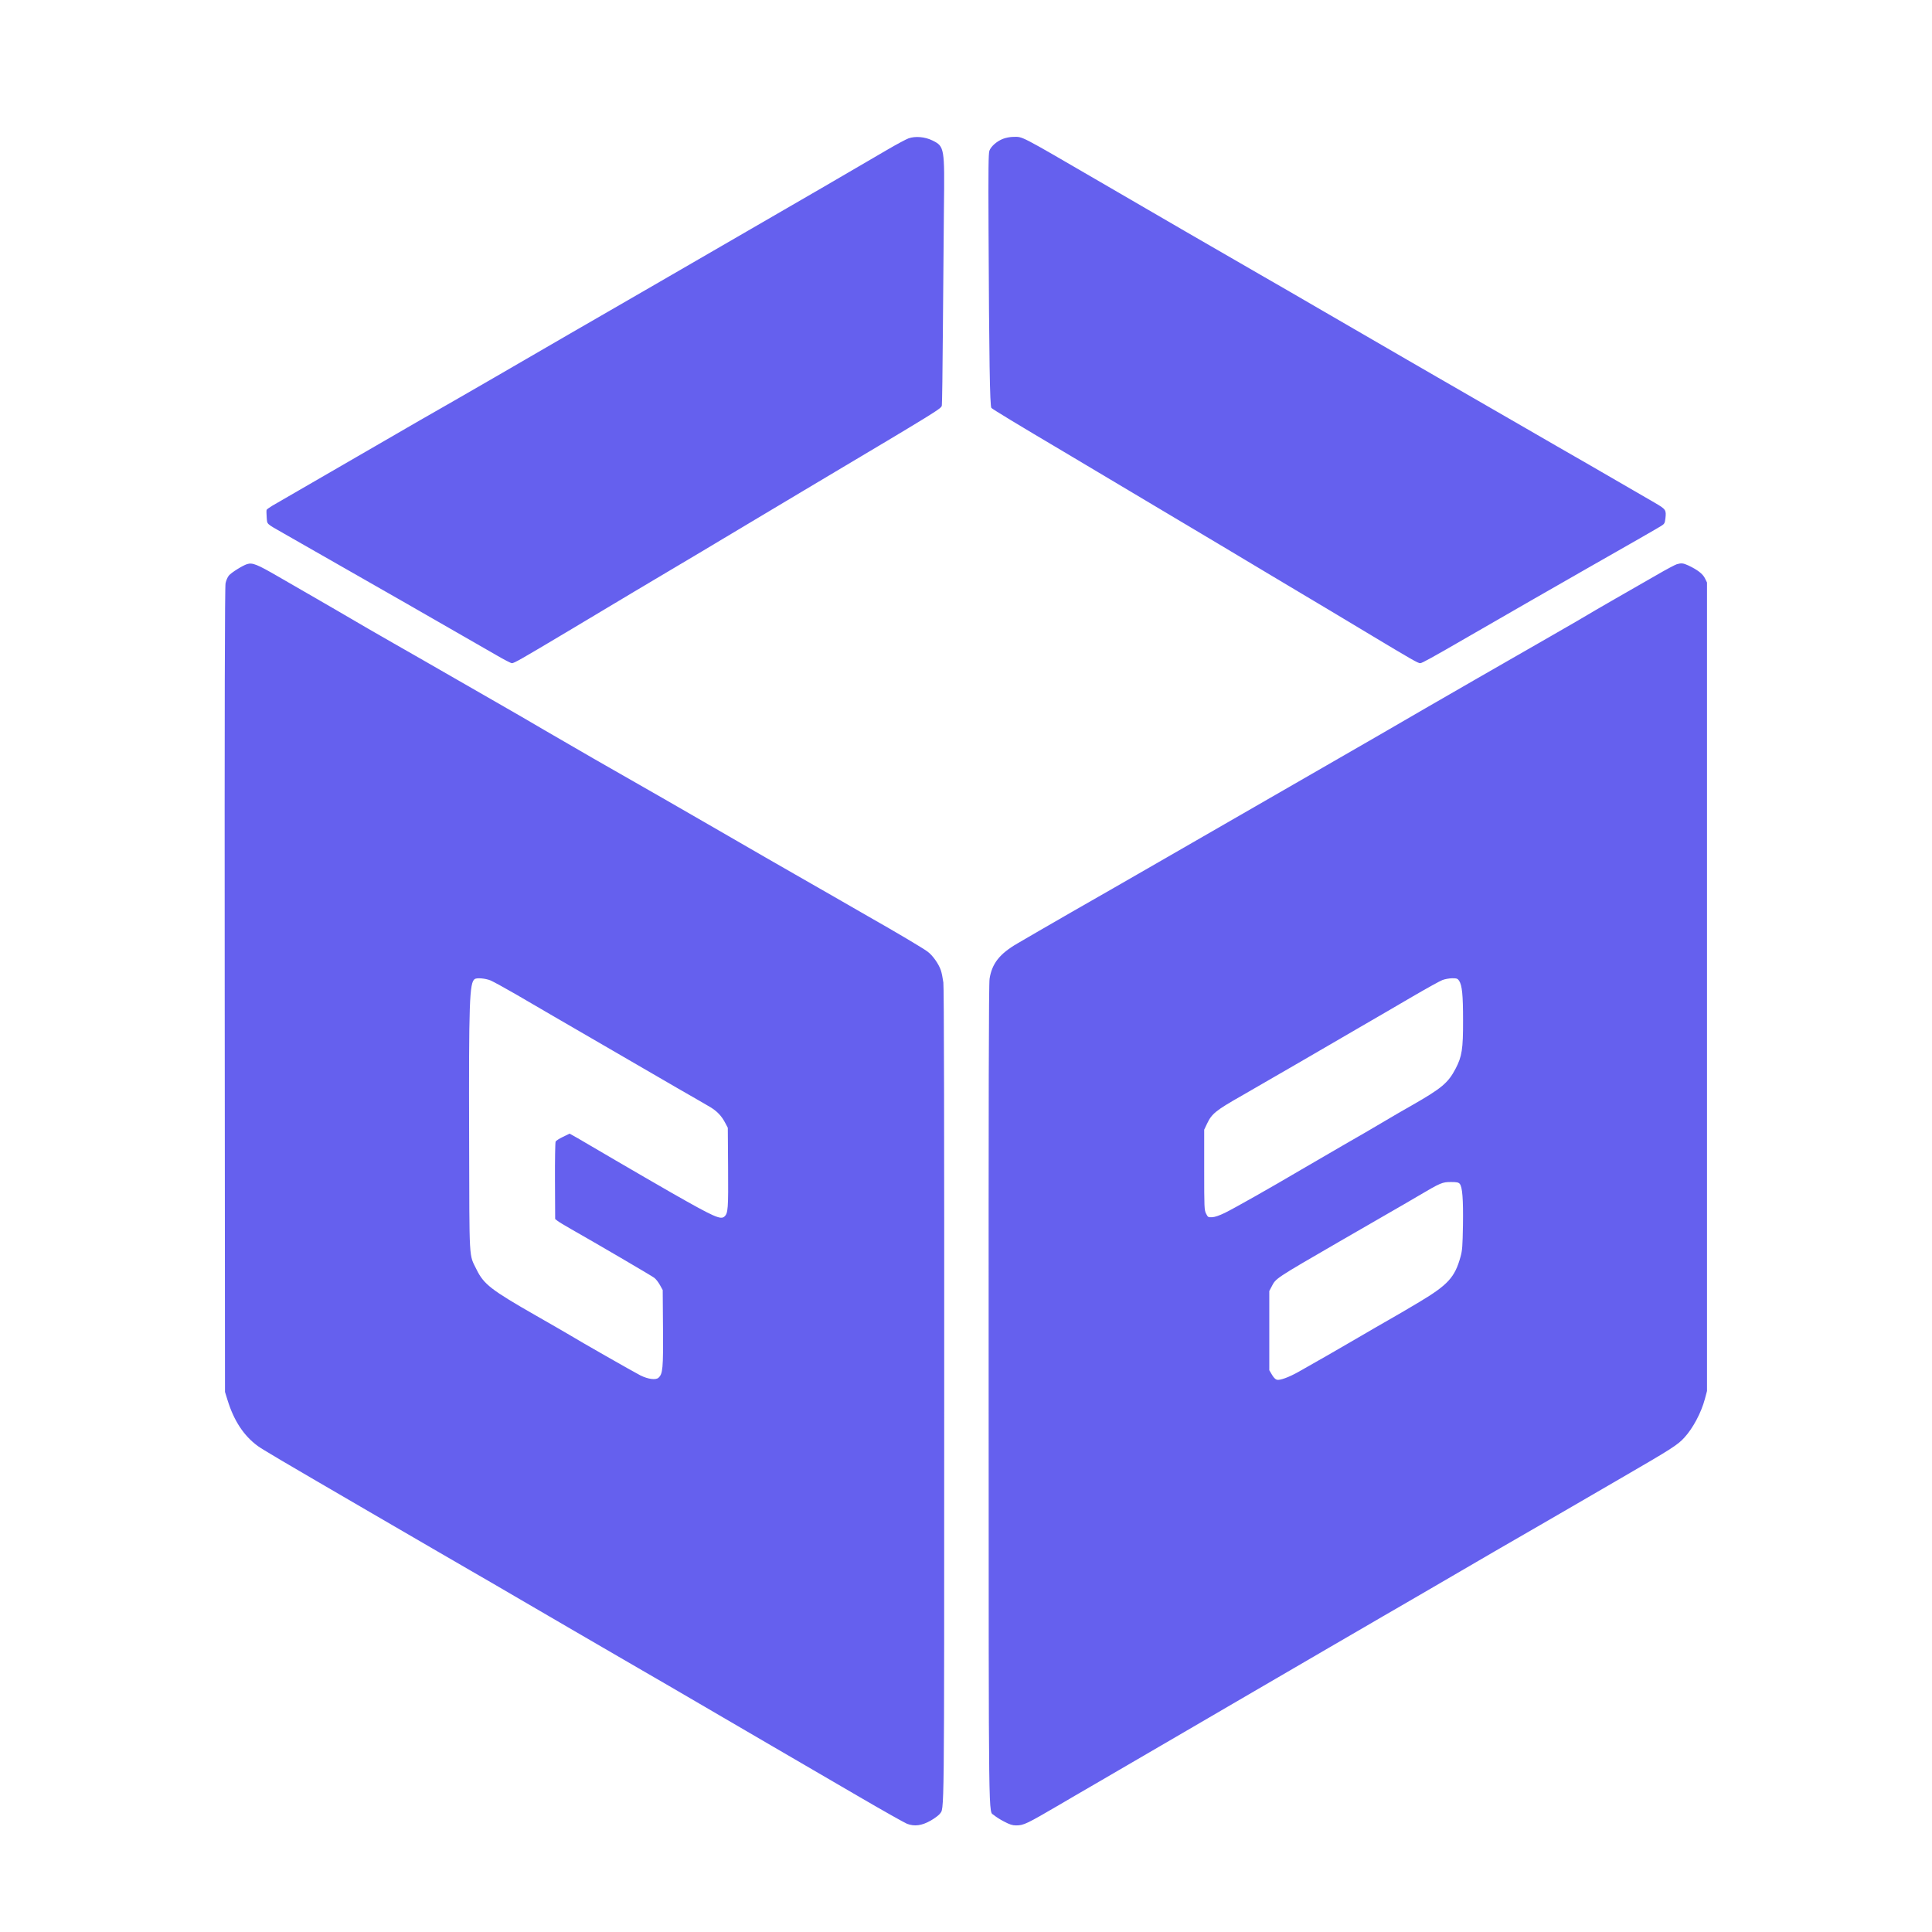
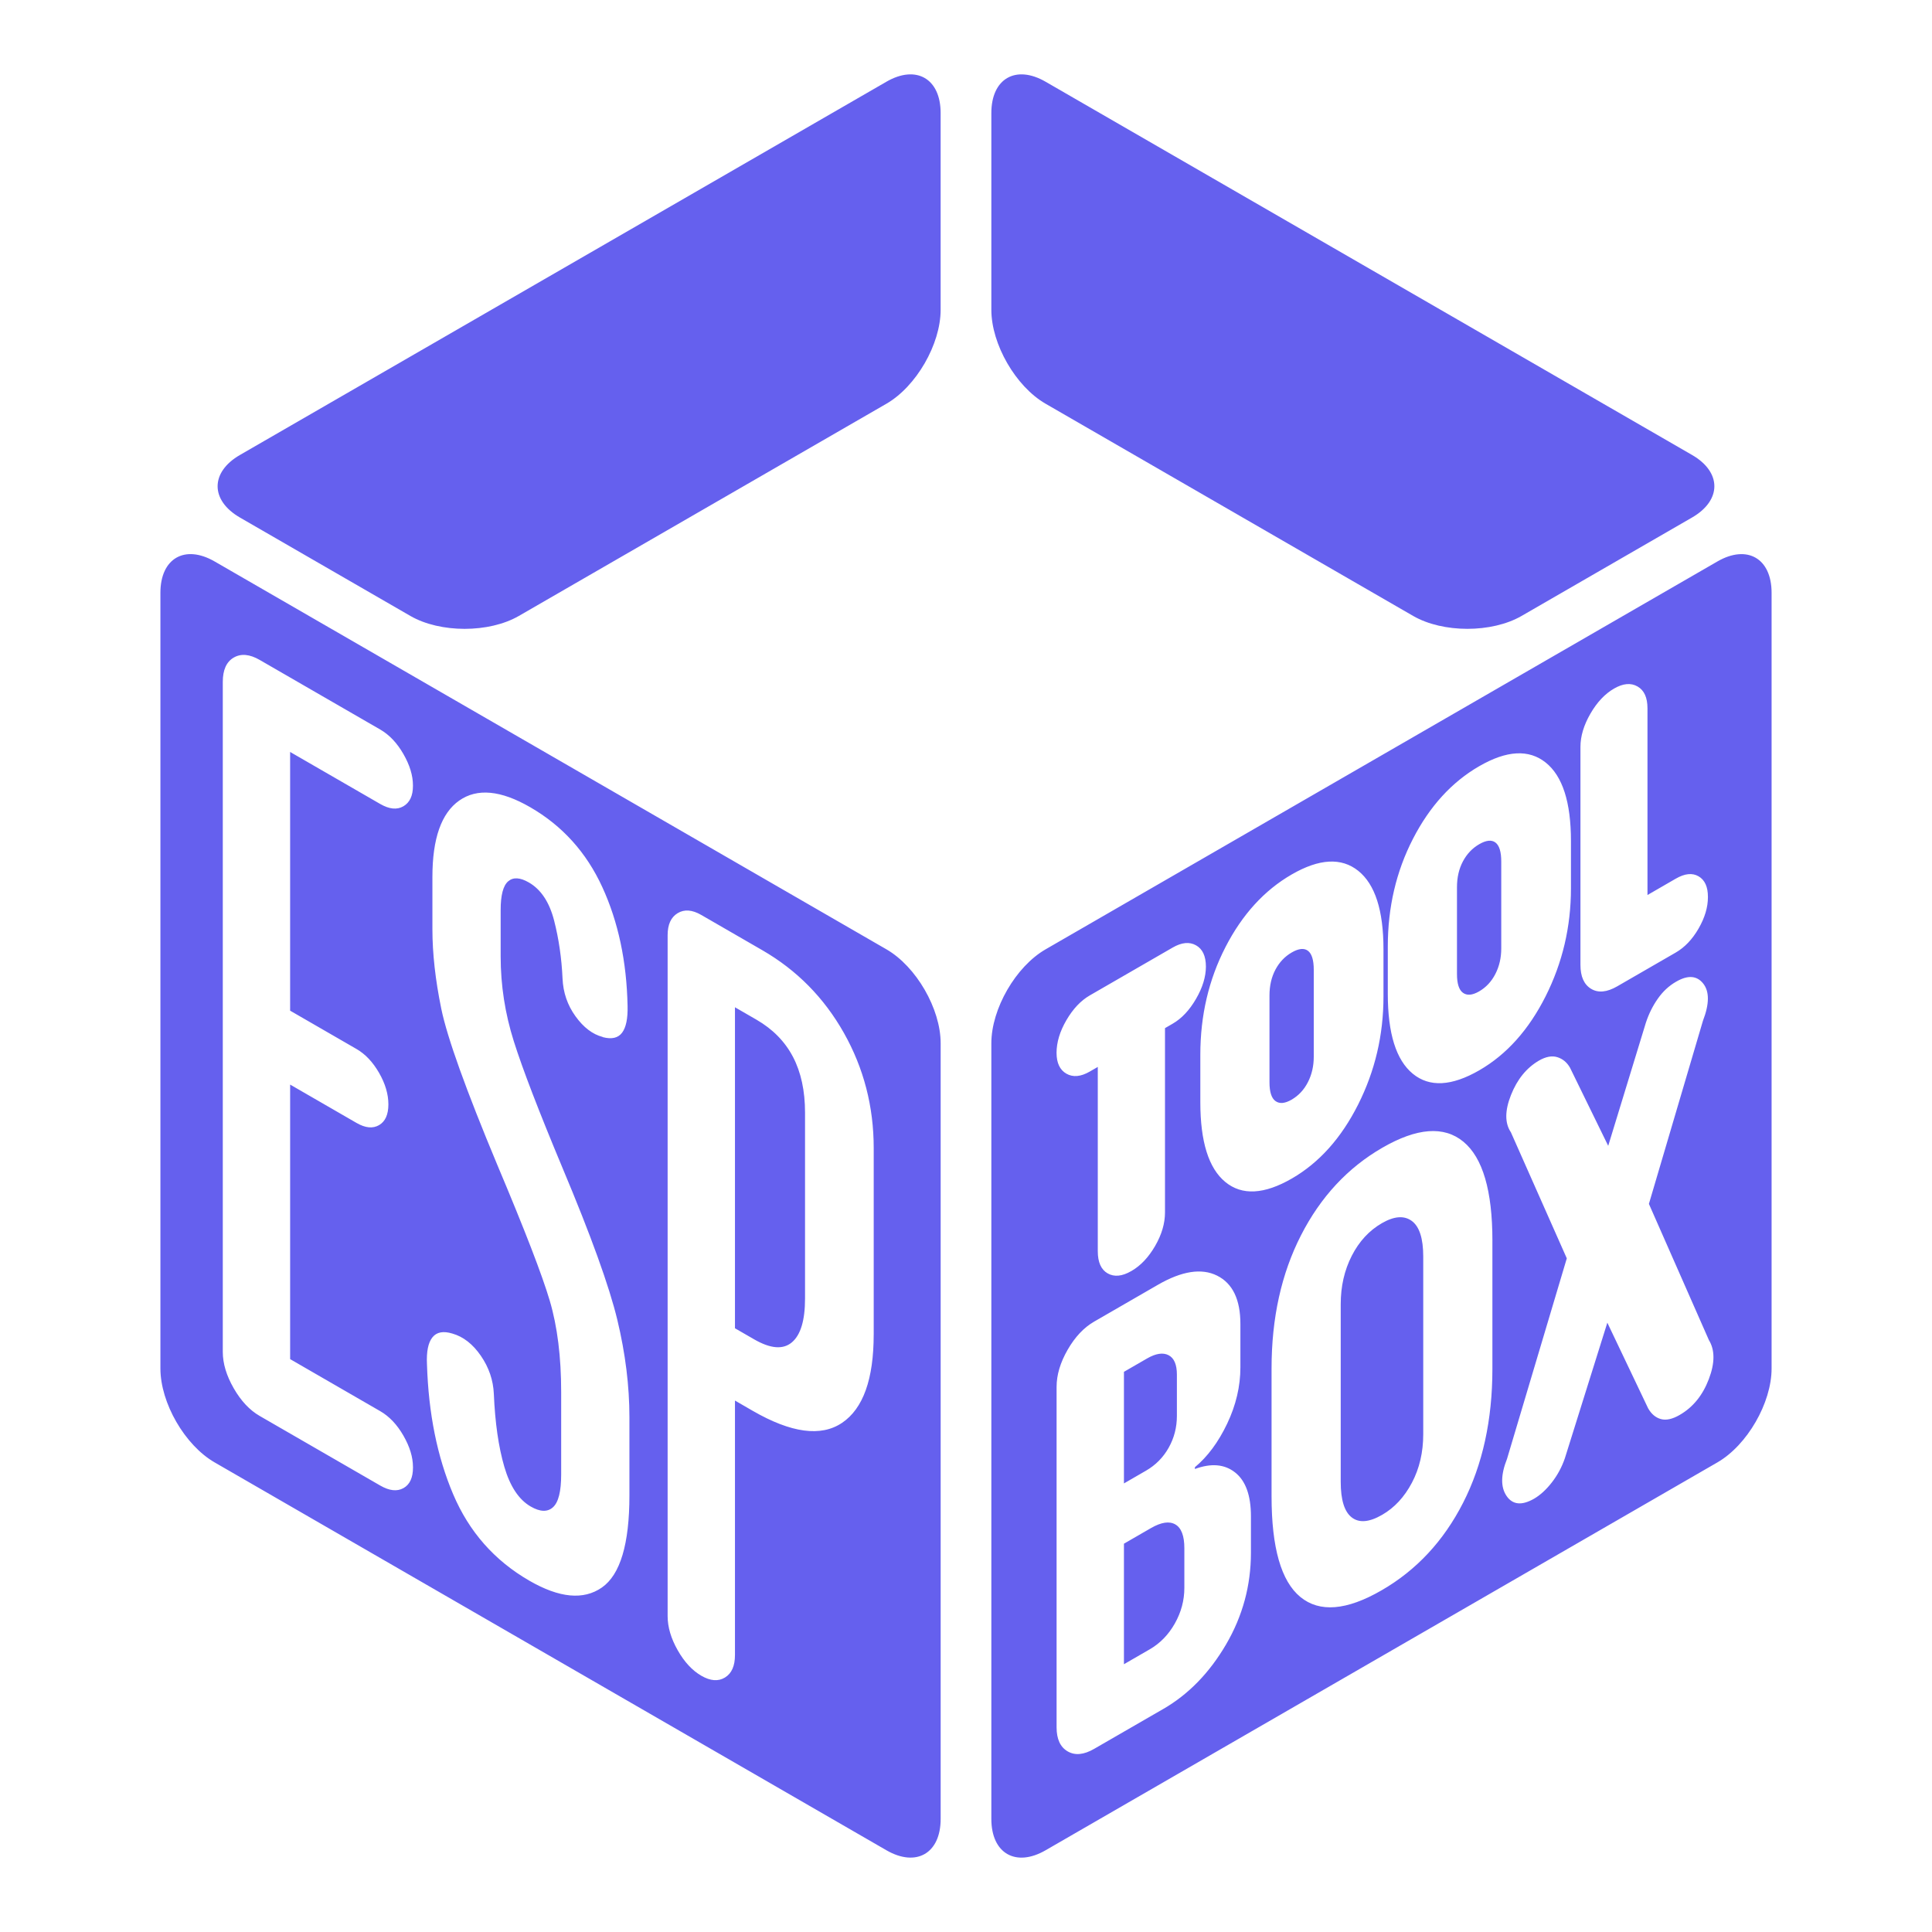
- <svg xmlns="http://www.w3.org/2000/svg" width="2048" height="2048" viewBox="0 0 2048 2048">
-   <path fill="#6560EE" fill-rule="nonzero" d="M963.00 146.70 C960.50 147.60 950.60 152.90 941.00 158.50 C880.10 194.10 860.10 205.70 831.50 222.20 C813.90 232.40 783.80 249.90 764.50 261.00 C745.30 272.20 719.60 287.00 707.50 294.00 C695.40 301.00 676.70 311.80 666.00 318.00 C655.30 324.20 627.40 340.30 604.00 353.80 C580.60 367.30 544.90 388.00 524.50 399.90 C504.20 411.70 484.60 423.00 481.00 425.00 C477.40 427.00 461.20 436.30 445.00 445.60 C428.80 455.00 409.40 466.20 402.00 470.50 C394.60 474.80 384.20 480.80 379.00 483.80 C373.80 486.90 361.00 494.30 350.50 500.30 C321.10 517.30 295.10 532.40 288.80 536.00 C285.60 537.90 282.90 539.90 282.60 540.50 C282.40 541.10 282.40 544.70 282.70 548.40 C283.40 556.20 281.60 554.50 301.00 565.60 C386.00 614.00 484.80 670.60 526.70 694.80 C534.40 699.30 541.60 703.00 542.60 703.00 C545.10 703.00 552.20 698.90 603.00 668.60 C662.40 633.00 690.50 616.30 718.00 600.00 C730.40 592.70 756.00 577.40 775.00 566.00 C794.00 554.60 828.60 533.90 852.00 520.00 C999.30 432.30 997.90 433.20 998.40 429.60 C998.70 427.90 999.20 391.40 999.50 348.50 C999.80 305.60 1000.30 248.00 1000.60 220.50 C1001.40 156.50 1001.20 155.20 988.40 148.90 C980.50 145.00 970.20 144.10 963.00 146.70 Z M1063.40 147.10 C1056.80 149.60 1050.50 155.10 1048.80 159.80 C1047.80 162.80 1047.60 178.90 1047.90 243.00 C1048.50 380.70 1049.30 430.50 1050.90 432.40 C1052.10 433.80 1080.50 451.00 1127.00 478.50 C1136.60 484.20 1162.70 499.70 1291.00 576.20 C1314.90 590.50 1337.90 604.20 1342.00 606.70 C1346.10 609.20 1362.60 619.00 1378.50 628.50 C1394.50 638.00 1426.30 657.00 1449.20 670.80 C1497.60 699.90 1503.10 703.00 1505.50 703.00 C1507.40 703.00 1517.70 697.30 1558.00 674.00 C1592.10 654.30 1652.60 619.50 1683.00 602.20 C1730.50 575.20 1757.50 559.70 1761.10 557.40 C1764.30 555.40 1764.80 554.60 1765.40 549.60 C1766.40 540.50 1766.00 539.90 1754.20 533.00 C1736.30 522.60 1713.80 509.60 1686.00 493.50 C1671.40 485.10 1655.20 475.80 1650.00 472.80 C1644.80 469.80 1630.40 461.40 1618.00 454.30 C1597.30 442.40 1553.60 417.20 1523.00 399.50 C1516.10 395.50 1501.70 387.20 1491.00 381.00 C1464.00 365.40 1427.30 344.10 1397.00 326.50 C1383.00 318.30 1355.80 302.60 1336.50 291.50 C1295.10 267.70 1221.10 224.80 1166.00 192.70 C1079.30 142.30 1084.50 145.00 1074.10 145.10 C1071.00 145.10 1066.20 146.00 1063.40 147.10 Z M261.90 598.00 C257.30 599.40 245.30 606.90 242.70 610.00 C241.30 611.60 239.70 615.30 239.10 618.20 C238.30 622.00 238.00 745.70 238.20 1049.50 L238.50 1475.50 L241.30 1484.50 C248.00 1506.10 258.40 1521.90 273.20 1532.80 C278.60 1536.70 297.20 1547.70 394.00 1604.00 C417.90 1617.90 447.00 1634.80 458.50 1641.50 C470.10 1648.20 488.10 1658.70 498.50 1664.70 C509.00 1670.70 530.10 1683.00 545.50 1692.00 C560.90 1701.00 589.50 1717.60 609.00 1729.00 C628.50 1740.30 659.10 1758.10 677.00 1768.50 C694.90 1778.80 723.90 1795.70 741.50 1806.00 C759.10 1816.30 794.20 1836.80 819.50 1851.50 C844.80 1866.20 886.00 1890.20 911.00 1904.80 C936.00 1919.40 958.80 1932.20 961.50 1933.30 C969.40 1936.30 977.10 1935.30 986.60 1929.90 C990.80 1927.50 995.00 1924.30 996.10 1922.90 C1001.10 1915.80 1000.90 1941.30 1000.90 1479.30 C1001.00 1195.10 1000.70 1046.80 1000.00 1041.50 C999.40 1037.10 998.30 1031.40 997.40 1028.70 C995.10 1021.80 988.60 1012.60 983.20 1008.70 C978.20 1005.00 950.30 988.40 920.50 971.50 C910.60 965.80 894.20 956.40 884.00 950.50 C873.80 944.60 855.60 934.20 843.50 927.30 C822.50 915.30 808.60 907.30 751.00 874.00 C726.40 859.70 685.70 836.40 629.50 804.30 C614.70 795.80 590.80 781.90 576.50 773.60 C562.20 765.20 543.50 754.30 535.00 749.50 C526.50 744.60 503.50 731.40 484.00 720.20 C464.50 708.90 434.30 691.70 417.00 681.80 C399.70 671.90 379.20 660.10 371.50 655.50 C363.80 651.00 347.40 641.40 335.00 634.30 C322.60 627.20 304.90 616.90 295.50 611.50 C272.40 598.10 267.60 596.20 261.90 598.00 Z M520.00 1039.30 C523.00 1040.60 535.20 1047.30 547.00 1054.10 C558.80 1061.00 577.10 1071.60 587.50 1077.70 C633.60 1104.40 665.50 1122.90 678.50 1130.50 C686.20 1135.00 704.40 1145.60 719.00 1154.00 C733.60 1162.40 748.50 1170.90 752.10 1173.10 C759.70 1177.50 764.80 1182.70 768.70 1190.20 L771.50 1195.50 L771.80 1237.50 C772.10 1281.30 771.80 1286.10 767.90 1289.60 C763.90 1293.20 756.80 1290.00 712.40 1264.70 C696.50 1255.60 669.60 1240.00 652.50 1230.00 C635.50 1220.00 617.50 1209.50 612.70 1206.70 L603.80 1201.70 L596.80 1205.10 C593.00 1206.90 589.40 1209.20 589.00 1210.10 C588.50 1210.90 588.20 1229.80 588.30 1251.90 L588.50 1292.20 L590.90 1294.10 C592.20 1295.20 598.90 1299.20 605.90 1303.20 C629.60 1316.60 690.50 1352.20 693.50 1354.50 C695.20 1355.70 697.90 1359.20 699.50 1362.10 L702.50 1367.50 L702.80 1407.80 C703.10 1451.00 702.60 1456.30 698.00 1460.50 C695.10 1463.10 687.00 1462.00 678.90 1458.00 C672.20 1454.60 614.10 1421.50 603.40 1414.90 C600.00 1412.90 584.50 1403.90 568.90 1395.00 C520.60 1367.40 512.80 1361.40 505.10 1345.60 C497.00 1329.10 497.60 1339.70 497.30 1208.00 C496.90 1062.20 497.60 1041.40 503.30 1037.80 C505.70 1036.30 514.50 1037.10 520.00 1039.30 Z M1777.50 598.10 C1775.80 598.60 1766.10 603.70 1756.00 609.60 C1745.80 615.40 1725.40 627.20 1710.50 635.70 C1695.70 644.20 1683.10 651.60 1682.50 652.00 C1682.00 652.40 1664.40 662.60 1643.50 674.60 C1622.60 686.60 1588.00 706.50 1566.50 718.80 C1545.10 731.20 1520.10 745.60 1511.00 750.80 C1501.90 756.00 1479.70 768.90 1461.50 779.50 C1443.40 790.00 1418.60 804.30 1406.50 811.20 C1381.30 825.70 1281.00 883.40 1228.00 914.00 C1193.50 933.90 1164.20 950.70 1136.00 966.80 C1123.10 974.20 1107.30 983.30 1101.00 987.00 C1094.70 990.70 1084.60 996.60 1078.50 1000.10 C1059.70 1011.00 1051.50 1021.40 1049.00 1037.50 C1048.10 1042.60 1047.90 1162.20 1048.00 1478.20 C1048.10 1951.70 1047.70 1918.50 1053.70 1924.20 C1055.30 1925.60 1060.00 1928.70 1064.30 1930.90 C1070.40 1934.10 1073.20 1935.00 1077.00 1935.00 C1085.20 1935.00 1087.90 1933.70 1125.00 1912.00 C1131.30 1908.30 1147.30 1898.90 1160.50 1891.30 C1173.70 1883.60 1194.40 1871.50 1206.50 1864.50 C1218.60 1857.40 1241.80 1843.90 1258.00 1834.50 C1274.20 1825.00 1301.00 1809.40 1317.50 1799.80 C1386.90 1759.30 1397.10 1753.40 1409.50 1746.20 C1416.70 1742.10 1433.10 1732.50 1446.00 1725.00 C1458.90 1717.40 1475.40 1707.90 1482.50 1703.80 C1489.70 1699.70 1506.30 1690.00 1519.50 1682.30 C1550.40 1664.20 1623.40 1621.80 1632.50 1616.70 C1636.40 1614.50 1651.70 1605.60 1666.50 1597.00 C1681.40 1588.40 1705.00 1574.60 1719.00 1566.50 C1772.00 1535.80 1778.40 1531.70 1785.50 1523.90 C1794.60 1514.00 1803.40 1497.50 1807.30 1482.80 L1809.50 1474.50 L1809.50 1046.00 L1809.50 617.50 L1807.30 613.00 C1804.90 608.20 1799.40 604.00 1789.70 599.40 C1784.20 596.90 1782.30 596.70 1777.50 598.10 Z M1546.70 1039.60 C1549.90 1044.60 1550.90 1054.50 1550.90 1081.50 C1551.00 1112.10 1549.70 1120.00 1543.00 1132.80 C1535.10 1147.90 1528.30 1153.60 1497.00 1171.50 C1488.50 1176.30 1474.50 1184.40 1466.00 1189.50 C1457.50 1194.60 1438.40 1205.70 1423.50 1214.20 C1408.70 1222.80 1389.10 1234.20 1380.00 1239.50 C1347.50 1258.70 1307.30 1281.40 1298.40 1285.70 C1292.60 1288.50 1287.80 1290.20 1284.90 1290.30 C1280.70 1290.50 1280.40 1290.30 1278.50 1286.50 C1276.60 1282.70 1276.50 1280.50 1276.50 1240.00 L1276.50 1197.50 L1279.60 1191.00 C1284.50 1180.60 1289.00 1177.00 1316.10 1161.60 C1329.50 1153.90 1356.70 1138.20 1376.50 1126.70 C1396.30 1115.20 1425.30 1098.30 1441.00 1089.20 C1456.70 1080.10 1481.90 1065.50 1497.00 1056.60 C1512.10 1047.80 1526.50 1039.80 1529.00 1038.90 C1531.50 1037.90 1536.10 1037.10 1539.20 1037.00 C1544.30 1037.00 1545.10 1037.30 1546.70 1039.60 Z M1547.30 1254.80 C1550.20 1258.00 1551.20 1271.10 1550.80 1298.70 C1550.40 1321.10 1550.10 1325.50 1548.20 1332.30 C1542.20 1354.00 1534.90 1362.00 1504.50 1380.20 C1493.00 1387.10 1478.10 1395.80 1471.50 1399.50 C1464.90 1403.20 1452.10 1410.70 1443.00 1416.00 C1425.70 1426.20 1390.10 1446.60 1376.50 1454.20 C1366.20 1460.00 1356.80 1463.40 1353.60 1462.60 C1352.00 1462.20 1350.00 1460.20 1348.30 1457.20 L1345.50 1452.50 L1345.50 1410.50 L1345.50 1368.50 L1347.90 1364.00 C1352.60 1354.90 1350.80 1356.10 1420.00 1316.00 C1441.20 1303.70 1464.80 1290.10 1472.50 1285.70 C1480.20 1281.30 1494.20 1273.20 1503.50 1267.70 C1527.20 1253.70 1528.90 1253.00 1538.10 1253.00 C1544.20 1253.00 1546.00 1253.40 1547.30 1254.80 Z" />
+ <svg xmlns="http://www.w3.org/2000/svg" id="ESP_Toolbox" data-name="ESP Toolbox" viewBox="0 0 1080 1080">
+   <defs>
+     <style>
+             .fill {
+             fill: #6560ee;
+             }
+         </style>
+   </defs>
+   <path class="fill" d="M554.17,173.18V63.18c0-19.25,13.64-27.12,30.31-17.5l361.36,208.63c16.67,9.62,16.67,25.38,0,35l-95.26,55c-16.67,9.62-43.95,9.62-60.62,0l-205.48-118.63c-16.67-9.62-30.31-33.25-30.31-52.5ZM990.33,280h0s0,0,0,0h0ZM495.52,45.68L134.15,254.32c-16.67,9.62-16.67,25.38,0,35l95.26,55c16.67,9.62,43.95,9.62,60.62,0l205.48-118.63c16.67-9.62,30.31-33.25,30.31-52.5V63.18c0-19.25-13.64-27.12-30.31-17.5ZM653.29,809.3c3.07-5.44,4.6-11.38,4.6-17.83v-23.02c0-5.67-1.56-9.3-4.67-10.9-3.11-1.59-7.11-.98-12,1.84l-12.93,7.47v62.38s12.36-7.14,12.36-7.14c5.36-3.1,9.58-7.37,12.65-12.81ZM817.84,555c2.25,1.62,5.23,1.36,8.95-.78,3.91-2.26,6.96-5.52,9.14-9.78,2.19-4.26,3.28-9.01,3.28-14.24v-48.56c0-5.46-1.08-9.01-3.23-10.65-2.15-1.64-5.19-1.33-9.09.93-3.84,2.22-6.88,5.41-9.1,9.58-2.22,4.17-3.33,8.98-3.33,14.44v48.56c0,5.38,1.12,8.89,3.38,10.51ZM657.03,852.17c-3.36-1.95-7.9-1.27-13.65,2.05l-15.09,8.71v67.38s14.37-8.3,14.37-8.3c5.84-3.37,10.54-8.2,14.08-14.47,3.54-6.27,5.32-12.91,5.32-19.92v-22.18c0-6.89-1.68-11.32-5.03-13.27ZM713.03,615.52c2.25,1.62,5.23,1.36,8.95-.78,3.91-2.26,6.96-5.52,9.14-9.78,2.19-4.26,3.28-9.01,3.28-14.24v-48.56c0-5.46-1.08-9.01-3.23-10.65-2.15-1.64-5.19-1.33-9.09.93-3.84,2.22-6.88,5.41-9.1,9.58-2.22,4.17-3.33,8.98-3.33,14.44v48.56c0,5.38,1.12,8.89,3.38,10.51ZM789.21,682.53c-4.26-3.15-9.84-2.74-16.74,1.24-7.09,4.1-12.7,10.17-16.82,18.22-4.12,8.05-6.18,17.08-6.18,27.08v99.24c0,10.12,2.05,16.77,6.18,19.95,4.12,3.18,9.77,2.7,16.96-1.45,6.9-3.98,12.45-9.97,16.67-17.97,4.22-7.99,6.32-17.05,6.32-27.17v-99.24c0-10.12-2.13-16.75-6.39-19.91ZM990.33,331.37v433.63c0,19.25-13.64,42.88-30.31,52.5l-375.54,216.82c-16.67,9.62-30.31,1.75-30.31-17.5v-433.63c0-19.25,13.64-42.88,30.31-52.5l375.54-216.82c16.67-9.62,30.31-1.75,30.31,17.5ZM883.48,539.36c0,6.54,1.99,11,5.96,13.4,3.98,2.4,8.85,1.93,14.61-1.4l32.7-18.88c5.04-2.91,9.29-7.39,12.77-13.43,3.48-6.05,5.22-11.88,5.22-17.49v-.23c0-5.61-1.74-9.43-5.22-11.46-3.48-2.03-7.74-1.59-12.77,1.32l-15.8,9.13v-104.39c0-6-1.85-10.06-5.56-12.19-3.71-2.13-8.09-1.73-13.12,1.17-5.1,2.95-9.51,7.62-13.22,14.04-3.71,6.41-5.57,12.61-5.57,18.61v121.81ZM775.79,555.63c0,22.07,4.65,36.94,13.96,44.59,9.31,7.66,21.72,7.01,37.22-1.94,15.24-8.8,27.58-22.58,37.03-41.33,9.44-18.76,14.17-38.86,14.17-60.32v-26.53c0-21.69-4.7-36.29-14.11-43.82-9.41-7.52-21.8-6.85-37.17,2.03-15.31,8.84-27.65,22.37-37.03,40.59-9.38,18.22-14.07,38.28-14.07,60.2v26.53ZM685.06,529.41c-9.38,18.22-14.07,38.28-14.07,60.2v26.53c0,22.07,4.65,36.93,13.96,44.59,9.31,7.66,21.72,7.01,37.22-1.94,15.24-8.8,27.58-22.58,37.03-41.33,9.44-18.76,14.17-38.86,14.17-60.32v-26.53c0-21.69-4.7-36.29-14.11-43.82-9.41-7.52-21.8-6.85-37.17,2.03-15.31,8.84-27.65,22.37-37.03,40.58ZM590.62,588.56c.01,5.66,1.85,9.54,5.51,11.64,3.68,2.11,8.03,1.71,13.07-1.2l4.47-2.58v103.01c0,6.15,1.83,10.28,5.51,12.39,3.68,2.1,8.07,1.69,13.17-1.26l.2-.11c5.1-2.95,9.49-7.6,13.17-13.95,3.68-6.35,5.52-12.61,5.52-18.76v-103.01s4.28-2.47,4.28-2.47c5.04-2.91,9.39-7.54,13.07-13.89,3.67-6.33,5.5-12.33,5.52-18.01v.06s0-.12,0-.12v.06c-.01-5.89-1.85-9.86-5.52-11.92-3.68-2.07-8.04-1.65-13.07,1.26l-46.32,26.74c-5.04,2.91-9.39,7.52-13.07,13.83-3.67,6.29-5.5,12.39-5.52,18.29v-.06s0,.12,0,.12v-.06ZM699.28,847.62c0-11.68-2.95-19.84-8.84-24.5-5.89-4.66-13.39-5.3-22.49-1.94v-1c7.09-5.87,13.1-13.99,18.04-24.34,4.93-10.35,7.4-20.87,7.4-31.54v-24.18c0-13.68-4.33-22.68-13-27.02-8.67-4.33-19.71-2.63-33.13,5.12l-35.64,20.58c-5.75,3.32-10.68,8.56-14.8,15.72-4.12,7.16-6.18,14.08-6.18,20.75v190.31c0,6.56,2.05,11.04,6.17,13.44,4.12,2.4,9.05,1.94,14.8-1.38l38.66-22.32c14.08-8.13,25.77-20.14,35.07-36.01,9.29-15.87,13.94-32.98,13.94-51.33v-20.35ZM834.27,693.63c0-28.02-5.41-46.49-16.24-55.42-10.83-8.93-25.92-7.8-45.27,3.37-19.36,11.18-34.52,27.49-45.49,48.95-10.97,21.46-16.46,46.25-16.46,74.38v71.55c0,28.69,5.36,47.44,16.09,56.25,10.73,8.82,25.87,7.58,45.41-3.71,19.45-11.23,34.64-27.53,45.56-48.91,10.92-21.37,16.39-46.35,16.39-74.92v-71.55ZM955.25,749.03l-33.5-76.05,30.2-102.34c3.64-9.44,3.69-16.39.14-20.85-3.55-4.46-8.58-4.81-15.09-1.04l-.14.08c-3.93,2.27-7.31,5.41-10.13,9.44-2.83,4.02-5.06,8.51-6.68,13.45l-21.05,68.81-21.35-43.67c-1.72-3.01-4.1-4.97-7.11-5.9-3-.92-6.41-.29-10.22,1.9l.08-.05-.14.08.06-.03c-6.95,4.04-12.17,10.45-15.65,19.21-3.5,8.8-3.52,15.77-.07,20.89l31.25,70.47-33.41,112.07c-3.55,8.94-3.62,15.88-.22,20.81,3.37,4.89,8.47,5.39,15.29,1.51l-.13.08.29-.17-.16.09c3.5-2.05,6.81-5.07,9.93-9.07,3.16-4.05,5.61-8.57,7.33-13.57l23.74-75.79,22.82,47.9c1.82,3.18,4.19,5.17,7.11,5.98,2.92.81,6.4.06,10.42-2.26l.14-.08c7.38-4.26,12.79-10.91,16.24-19.97,3.45-9.05,3.45-16.36,0-21.93ZM89.67,280h0s0,0,0,0h0ZM525.83,583.18v433.63c0,19.25-13.64,27.12-30.31,17.5l-375.54-216.82c-16.67-9.62-30.31-33.25-30.31-52.5v-433.63c0-19.25,13.64-27.12,30.31-17.5l375.54,216.82c16.67,9.62,30.31,33.25,30.31,52.5ZM230.85,820.08c0-5.51-1.78-11.36-5.34-17.55-3.56-6.19-7.88-10.75-12.97-13.69l-50.35-29.08v-153.47s37.12,21.44,37.12,21.44c4.92,2.84,9.11,3.25,12.59,1.22,3.47-2.03,5.21-5.89,5.21-11.6,0-5.7-1.74-11.58-5.21-17.62-3.48-6.04-7.67-10.48-12.59-13.32l-37.13-21.44v-144.62s50.35,29.07,50.35,29.07c5.09,2.94,9.41,3.37,12.97,1.29s5.34-5.87,5.34-11.38v-.29c0-5.51-1.78-11.36-5.34-17.55-3.56-6.19-7.88-10.75-12.97-13.69l-67.39-38.91c-5.6-3.23-10.43-3.66-14.5-1.29-4.07,2.37-6.1,6.91-6.1,13.59v374.53c.01,6.49,2.05,13.28,6.12,20.35,4.07,7.07,8.9,12.22,14.5,15.45l67.39,38.91c5.09,2.94,9.41,3.42,12.97,1.44,3.56-1.97,5.34-5.82,5.34-11.53v-.29ZM351.85,835.94v-43.68c0-17.51-2.25-35.63-6.74-54.36-4.49-18.73-14.71-47.06-30.65-84.99-13.23-31.64-22.3-55.23-27.21-70.75-4.92-15.53-7.38-31.36-7.38-47.5v-25.97c0-8.26,1.4-13.6,4.19-16.02,2.8-2.41,6.65-2.21,11.57.63,6.78,3.91,11.48,11.01,14.12,21.28,2.63,10.27,4.2,21.07,4.71,32.38.34,7.87,2.75,14.92,7.25,21.15,4.49,6.24,9.54,10.08,15.13,11.54l.25.15c4.92,1.27,8.48.42,10.68-2.54,2.2-2.96,3.22-7.93,3.05-14.91-.51-24.89-5.21-47.03-14.12-66.44-8.9-19.4-22.34-34.3-40.31-44.67-16.45-9.5-29.67-10.74-39.67-3.72-10.01,7.02-15,21.25-15,42.69v29.22c0,13.58,1.66,28.4,4.96,44.48,3.31,16.08,13.77,45.24,31.41,87.49,15.26,36.16,25.01,61.42,29.25,75.77,4.24,14.35,6.36,31.37,6.36,51.04v46.04c0,9.44-1.52,15.55-4.58,18.31-3.05,2.77-7.21,2.63-12.46-.41-6.61-3.82-11.53-11.23-14.75-22.24-3.22-11.01-5.17-24.58-5.85-40.71-.34-7.67-2.76-14.77-7.25-21.3-4.49-6.53-9.79-10.67-15.89-12.42-5.09-1.56-8.82-.86-11.19,2.1-2.38,2.96-3.39,7.98-3.05,15.06.85,27.45,5.72,51.66,14.63,72.63,8.9,20.98,23.1,37.1,42.6,48.35,16.78,9.69,30.3,10.96,40.56,3.8,10.26-7.16,15.38-24.32,15.38-51.47ZM488.41,745.98v-104.18c0-23.21-5.56-44.67-16.66-64.37-11.11-19.69-26.32-35.12-45.65-46.28l-34.08-19.68c-5.09-2.94-9.5-3.27-13.22-1-3.73,2.27-5.59,6.36-5.59,12.26v380.72c.01,6.1,1.88,12.44,5.61,19.02,3.73,6.58,8.14,11.34,13.22,14.28,5.09,2.94,9.49,3.27,13.22.99,3.73-2.27,5.59-6.46,5.59-12.56v-142.26s9.91,5.73,9.91,5.73c21.53,12.43,38.19,14.67,49.97,6.72,11.78-7.95,17.67-24.42,17.67-49.41ZM443.27,590.79c-4.49-8.59-11.32-15.54-20.47-20.82l-11.95-6.9v179.44s10.69,6.17,10.69,6.17c9.16,5.29,16.19,5.86,21.11,1.71,4.92-4.14,7.37-12.31,7.37-24.52v-103.89c0-12.2-2.25-22.59-6.74-31.19Z" />
</svg>
